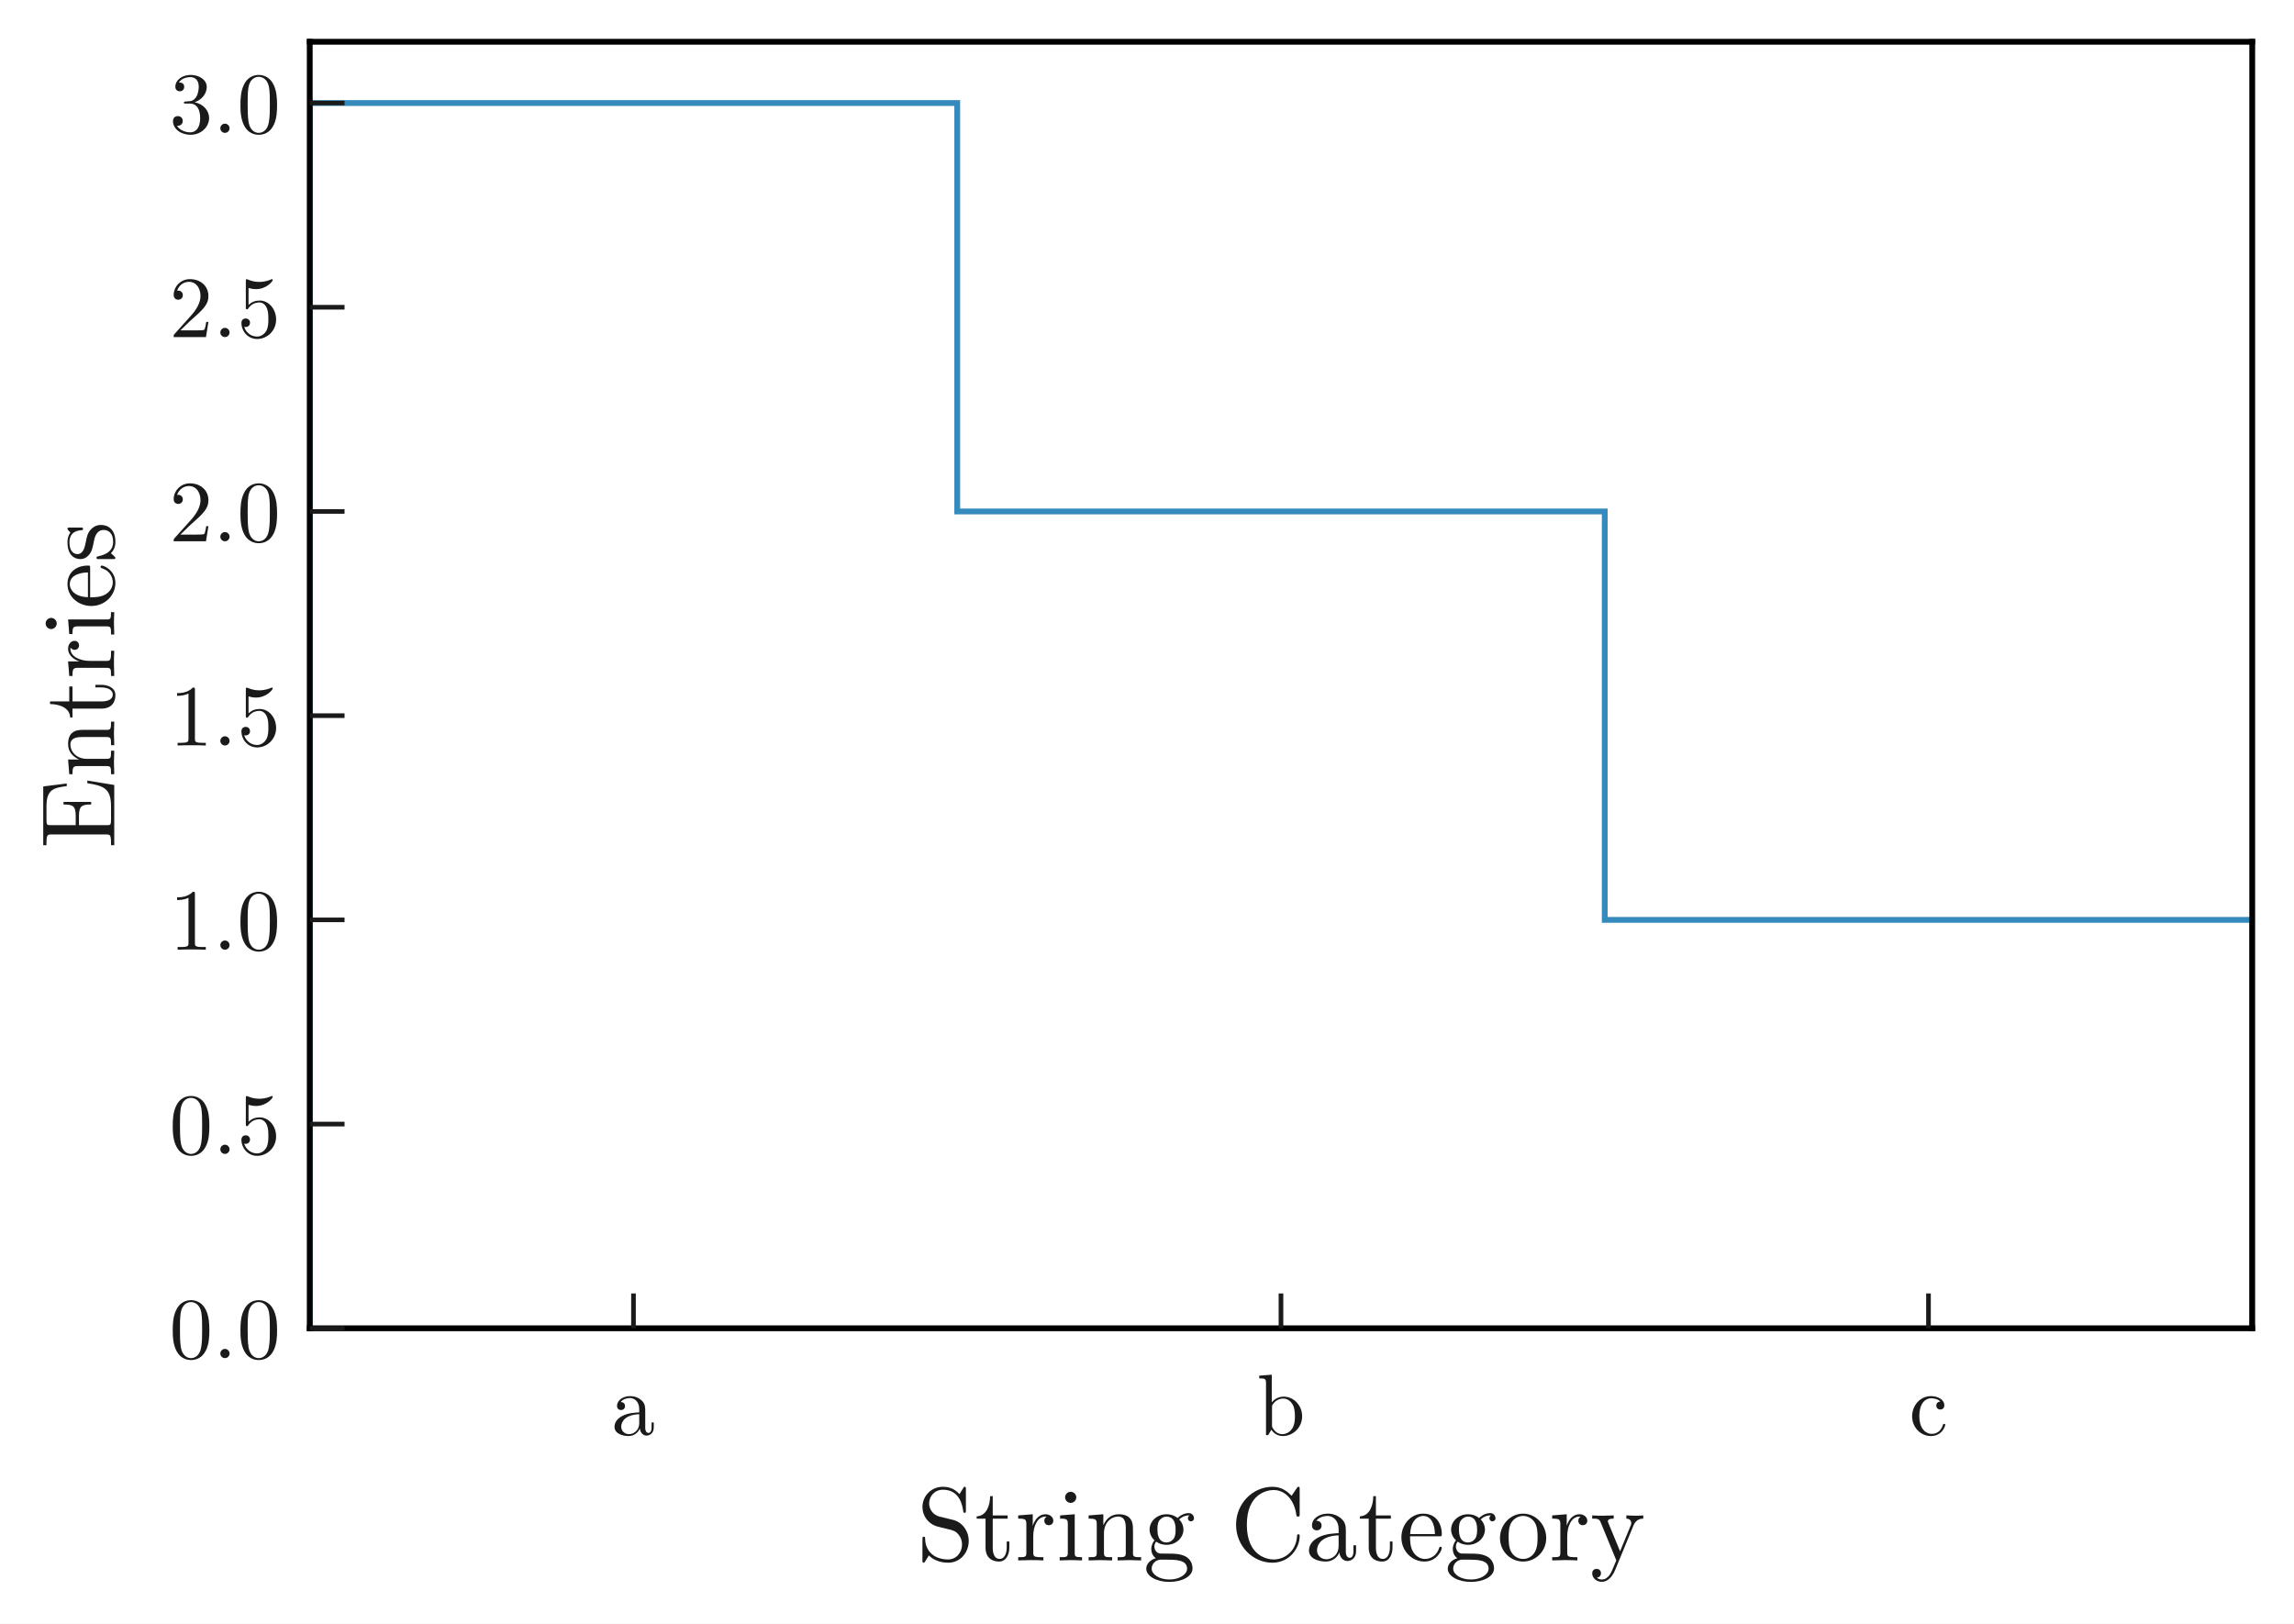
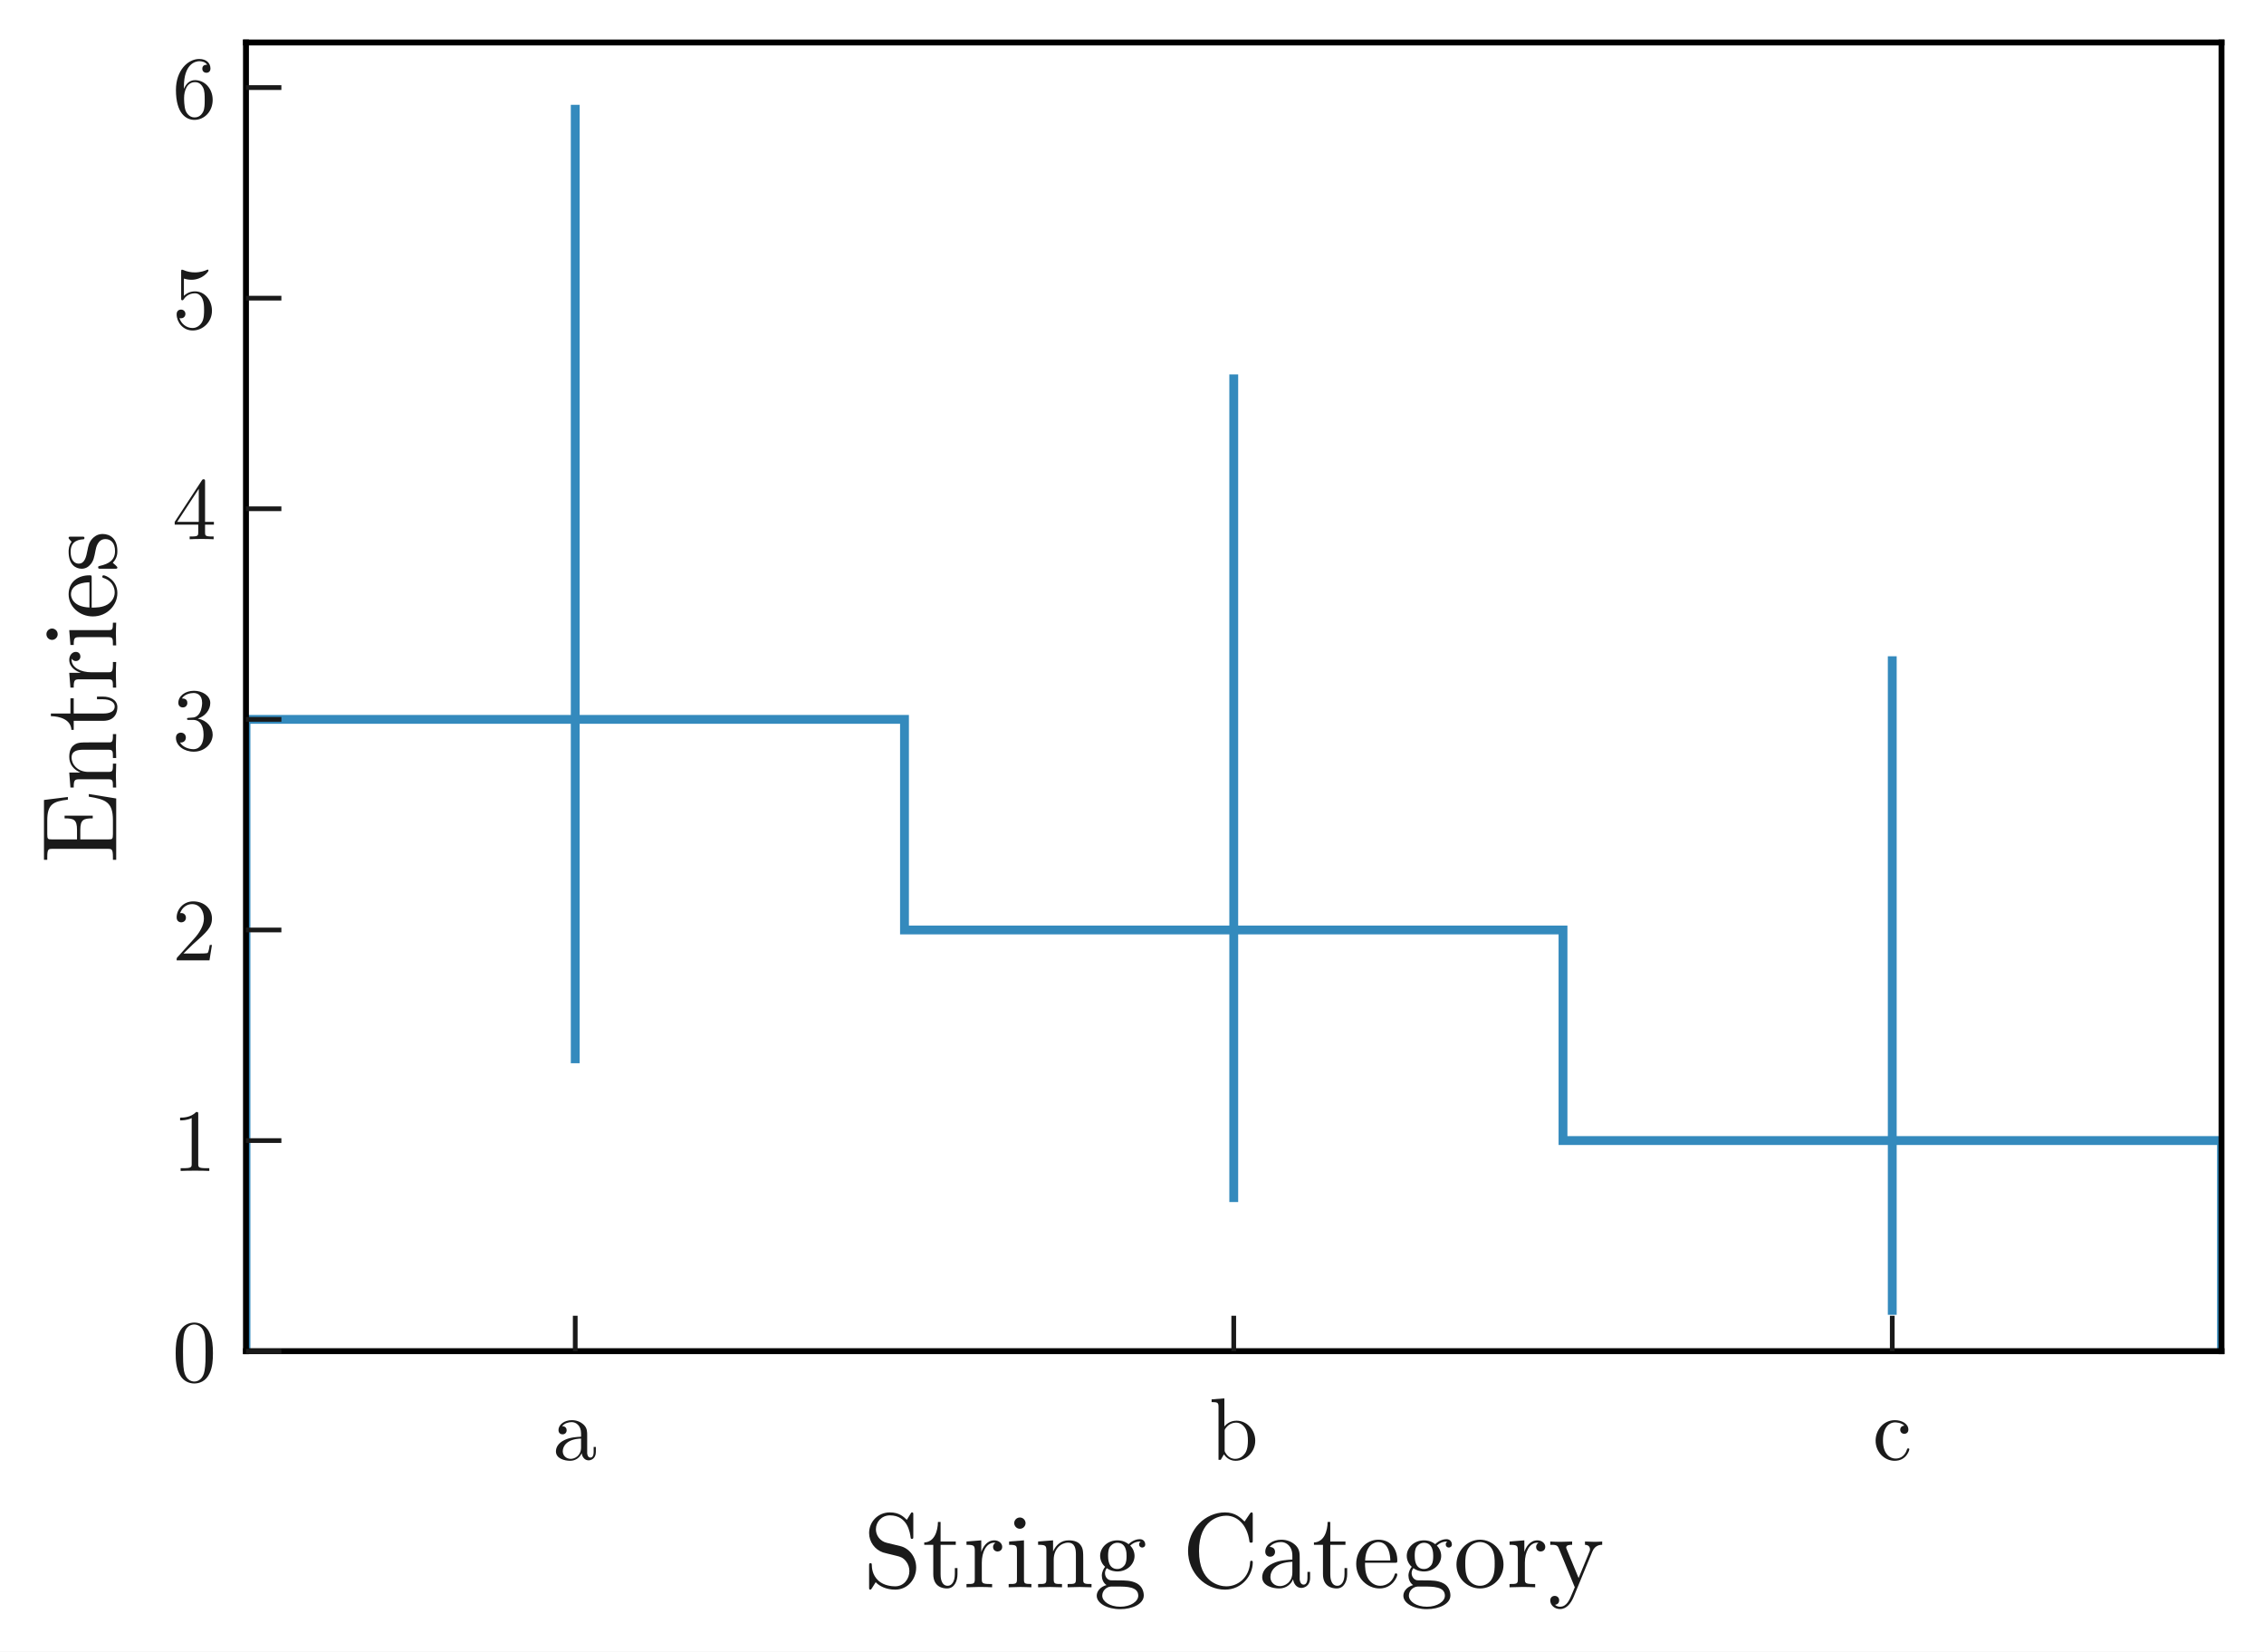
- <svg xmlns="http://www.w3.org/2000/svg" xmlns:xlink="http://www.w3.org/1999/xlink" width="395.386pt" height="279.879pt" viewBox="0 0 395.386 279.879" version="1.1">
+ <svg xmlns="http://www.w3.org/2000/svg" xmlns:xlink="http://www.w3.org/1999/xlink" width="383.686pt" height="279.879pt" viewBox="0 0 383.686 279.879" version="1.1">
  <defs>
    <style type="text/css">*{stroke-linejoin: round; stroke-linecap: butt}</style>
  </defs>
  <g id="figure_1">
    <g id="patch_1">
-       <path d="M 0 279.879  L 395.386 279.879  L 395.386 0  L 0 0  z " style="fill: #ffffff" />
+       <path d="M 0 279.879  L 383.686 279.879  L 383.686 0  L 0 0  z " style="fill: #ffffff" />
    </g>
    <g id="axes_1">
      <g id="patch_2">
-         <path d="M 53.386 228.96  L 388.186 228.96  L 388.186 7.2  L 53.386 7.2  z " style="fill: #ffffff" />
+         <path d="M 41.686 228.96  L 376.486 228.96  L 376.486 7.2  L 41.686 7.2  z " style="fill: #ffffff" />
      </g>
      <g id="patch_3">
-         <path d="M 53.386 228.96  L 53.386 17.76  L 164.986 17.76  L 164.986 88.16  L 276.586 88.16  L 276.586 158.56  L 388.186 158.56  L 388.186 228.96  " clip-path="url(#p9b678a9c20)" style="fill: none; stroke: #348abd; stroke-linejoin: miter" />
-       </g>
+         <path d="M 41.686 228.96  L 41.686 121.9  L 153.286 121.9  L 153.286 157.587  L 264.886 157.587  L 264.886 193.273  L 376.486 193.273  L 376.486 228.96  " clip-path="url(#p40ef935afa)" style="fill: none; stroke: #348abd; stroke-width: 1.5; stroke-linejoin: miter" />
+       </g>
+       <g id="LineCollection_1">
+         <path d="M 97.486 180.166  L 97.486 17.76  " clip-path="url(#p40ef935afa)" style="fill: none; stroke: #348abd; stroke-width: 1.5" />
+         <path d="M 209.086 203.687  L 209.086 63.451  " clip-path="url(#p40ef935afa)" style="fill: none; stroke: #348abd; stroke-width: 1.5" />
+         <path d="M 320.686 222.795  L 320.686 111.211  " clip-path="url(#p40ef935afa)" style="fill: none; stroke: #348abd; stroke-width: 1.5" />
+       </g>
+       <g id="LineCollection_2" />
+       <g id="line2d_1" />
+       <g id="line2d_2" />
      <g id="patch_4">
-         <path d="M 53.386 228.96  L 53.386 7.2  " style="fill: none; stroke: #000000; stroke-linejoin: miter; stroke-linecap: square" />
+         <path d="M 41.686 228.96  L 41.686 7.2  " style="fill: none; stroke: #000000; stroke-linejoin: miter; stroke-linecap: square" />
      </g>
      <g id="patch_5">
-         <path d="M 388.186 228.96  L 388.186 7.2  " style="fill: none; stroke: #000000; stroke-linejoin: miter; stroke-linecap: square" />
+         <path d="M 376.486 228.96  L 376.486 7.2  " style="fill: none; stroke: #000000; stroke-linejoin: miter; stroke-linecap: square" />
      </g>
      <g id="patch_6">
-         <path d="M 53.386 228.96  L 388.186 228.96  " style="fill: none; stroke: #000000; stroke-linejoin: miter; stroke-linecap: square" />
+         <path d="M 41.686 228.96  L 376.486 228.96  " style="fill: none; stroke: #000000; stroke-linejoin: miter; stroke-linecap: square" />
      </g>
      <g id="patch_7">
-         <path d="M 53.386 7.2  L 388.186 7.2  " style="fill: none; stroke: #000000; stroke-linejoin: miter; stroke-linecap: square" />
+         <path d="M 41.686 7.2  L 376.486 7.2  " style="fill: none; stroke: #000000; stroke-linejoin: miter; stroke-linecap: square" />
      </g>
      <g id="matplotlib.axis_1">
        <g id="xtick_1">
-           <g id="line2d_1">
+           <g id="line2d_3">
            <defs>
              <path id="m8dec1b3d1d" d="M 0 0  L 0 -6  " style="stroke: #1a1a1a; stroke-width: 0.8" />
            </defs>
            <g>
-               <use xlink:href="#m8dec1b3d1d" x="109.186" y="228.96" style="fill: #1a1a1a; stroke: #1a1a1a; stroke-width: 0.8" />
+               <use xlink:href="#m8dec1b3d1d" x="97.486" y="228.96" style="fill: #1a1a1a; stroke: #1a1a1a; stroke-width: 0.8" />
            </g>
          </g>
          <g id="text_1">
-             <g style="fill: #1a1a1a" transform="translate(105.4363 247.3709) scale(0.15 -0.15)">
+             <g style="fill: #1a1a1a" transform="translate(93.73625 247.3709) scale(0.15 -0.15)">
              <defs>
                <path id="LatinModernMath-Regular-61" d="M 3091 570  L 3091 928  L 2931 928  L 2931 570  C 2931 198 2771 160 2701 160  C 2490 160 2464 448 2464 480  L 2464 1760  C 2464 2029 2464 2278 2234 2515  C 1984 2765 1664 2867 1357 2867  C 832 2867 390 2566 390 2144  C 390 1952 518 1843 685 1843  C 864 1843 979 1971 979 2138  C 979 2214 947 2426 653 2432  C 826 2656 1139 2726 1344 2726  C 1658 2726 2022 2477 2022 1907  L 2022 1670  C 1696 1651 1248 1632 845 1440  C 365 1222 205 890 205 608  C 205 90 826 -70 1229 -70  C 1651 -70 1946 186 2067 486  C 2093 230 2266 -38 2566 -38  C 2701 -38 3091 51 3091 570  z M 2022 896  C 2022 288 1562 70 1274 70  C 960 70 698 294 698 614  C 698 966 966 1498 2022 1536  L 2022 896  z " transform="scale(0.015625)" />
              </defs>
              <use xlink:href="#LatinModernMath-Regular-61" />
            </g>
          </g>
        </g>
        <g id="xtick_2">
-           <g id="line2d_2">
-             <g>
-               <use xlink:href="#m8dec1b3d1d" x="220.786" y="228.96" style="fill: #1a1a1a; stroke: #1a1a1a; stroke-width: 0.8" />
+           <g id="line2d_4">
+             <g>
+               <use xlink:href="#m8dec1b3d1d" x="209.086" y="228.96" style="fill: #1a1a1a; stroke: #1a1a1a; stroke-width: 0.8" />
            </g>
          </g>
          <g id="text_2">
-             <g style="fill: #1a1a1a" transform="translate(216.6167 247.3709) scale(0.15 -0.15)">
+             <g style="fill: #1a1a1a" transform="translate(204.9167 247.3709) scale(0.15 -0.15)">
              <defs>
                <path id="LatinModernMath-Regular-62" d="M 3334 1382  C 3334 2195 2707 2829 1978 2829  C 1478 2829 1203 2528 1101 2413  L 1101 4442  L 179 4371  L 179 4173  C 627 4173 678 4128 678 3814  L 678 0  L 838 0  L 1069 397  C 1165 250 1434 -70 1907 -70  C 2669 -70 3334 557 3334 1382  z M 2803 1389  C 2803 1152 2790 768 2605 480  C 2470 282 2227 70 1882 70  C 1594 70 1363 224 1210 461  C 1120 595 1120 614 1120 730  L 1120 2048  C 1120 2170 1120 2176 1190 2278  C 1440 2637 1792 2688 1946 2688  C 2234 2688 2464 2522 2618 2278  C 2784 2016 2803 1651 2803 1389  z " transform="scale(0.015625)" />
              </defs>
              <use xlink:href="#LatinModernMath-Regular-62" />
            </g>
          </g>
        </g>
        <g id="xtick_3">
-           <g id="line2d_3">
-             <g>
-               <use xlink:href="#m8dec1b3d1d" x="332.386" y="228.96" style="fill: #1a1a1a; stroke: #1a1a1a; stroke-width: 0.8" />
+           <g id="line2d_5">
+             <g>
+               <use xlink:href="#m8dec1b3d1d" x="320.686" y="228.96" style="fill: #1a1a1a; stroke: #1a1a1a; stroke-width: 0.8" />
            </g>
          </g>
          <g id="text_3">
-             <g style="fill: #1a1a1a" transform="translate(329.0558 247.3709) scale(0.15 -0.15)">
+             <g style="fill: #1a1a1a" transform="translate(317.3558 247.3709) scale(0.15 -0.15)">
              <defs>
                <path id="LatinModernMath-Regular-63" d="M 2656 762  C 2656 826 2592 826 2573 826  C 2515 826 2502 800 2490 762  C 2304 166 1888 90 1651 90  C 1312 90 749 365 749 1395  C 749 2438 1274 2707 1613 2707  C 1670 2707 2074 2701 2298 2470  C 2035 2451 1997 2259 1997 2176  C 1997 2010 2112 1882 2291 1882  C 2458 1882 2586 1990 2586 2182  C 2586 2618 2099 2867 1606 2867  C 806 2867 218 2176 218 1382  C 218 563 851 -70 1594 -70  C 2451 -70 2656 698 2656 762  z " transform="scale(0.015625)" />
              </defs>
              <use xlink:href="#LatinModernMath-Regular-63" />
            </g>
          </g>
        </g>
        <g id="text_4">
-           <g style="fill: #1a1a1a" transform="translate(157.9831 268.9719) scale(0.18 -0.18)">
+           <g style="fill: #1a1a1a" transform="translate(146.2831 268.9719) scale(0.18 -0.18)">
            <defs>
              <path id="LatinModernMath-Regular-53" d="M 3194 1190  C 3194 1830 2771 2355 2234 2483  L 1414 2682  C 1018 2778 768 3123 768 3494  C 768 3942 1114 4333 1613 4333  C 2682 4333 2822 3283 2861 2995  C 2867 2957 2867 2918 2938 2918  C 3021 2918 3021 2950 3021 3072  L 3021 4358  C 3021 4467 3021 4512 2950 4512  C 2906 4512 2899 4506 2854 4429  L 2630 4064  C 2438 4250 2176 4512 1606 4512  C 896 4512 358 3949 358 3270  C 358 2739 698 2272 1197 2099  C 1267 2074 1594 1997 2042 1888  C 2214 1843 2406 1798 2586 1562  C 2720 1395 2784 1184 2784 973  C 2784 518 2464 58 1926 58  C 1741 58 1254 90 915 403  C 544 749 525 1158 518 1389  C 512 1453 461 1453 442 1453  C 358 1453 358 1408 358 1293  L 358 13  C 358 -96 358 -141 429 -141  C 474 -141 480 -128 525 -58  C 525 -58 544 -32 755 307  C 954 90 1363 -141 1933 -141  C 2682 -141 3194 486 3194 1190  z " transform="scale(0.015625)" />
              <path id="LatinModernMath-Regular-74" d="M 2125 794  L 2125 1158  L 1965 1158  L 1965 806  C 1965 333 1773 90 1536 90  C 1107 90 1107 672 1107 781  L 1107 2560  L 2022 2560  L 2022 2758  L 1107 2758  L 1107 3936  L 947 3936  C 941 3411 749 2726 122 2701  L 122 2560  L 666 2560  L 666 794  C 666 6 1261 -70 1491 -70  C 1946 -70 2125 384 2125 794  z " transform="scale(0.015625)" />
              <path id="LatinModernMath-Regular-72" d="M 2330 2438  C 2330 2643 2131 2829 1856 2829  C 1389 2829 1158 2400 1069 2125  L 1069 2829  L 179 2758  L 179 2560  C 627 2560 678 2515 678 2202  L 678 486  C 678 198 608 198 179 198  L 179 0  L 909 19  C 1165 19 1466 19 1722 0  L 1722 198  L 1587 198  C 1114 198 1101 269 1101 499  L 1101 1485  C 1101 2118 1370 2688 1856 2688  C 1901 2688 1914 2688 1926 2682  C 1907 2675 1779 2598 1779 2432  C 1779 2253 1914 2157 2054 2157  C 2170 2157 2330 2234 2330 2438  z " transform="scale(0.015625)" />
              <path id="LatinModernMath-Regular-69" d="M 1581 0  L 1581 198  C 1158 198 1133 230 1133 480  L 1133 2829  L 237 2758  L 237 2560  C 653 2560 710 2522 710 2208  L 710 486  C 710 198 640 198 211 198  L 211 0  L 915 19  C 1139 19 1363 6 1581 0  z M 1229 3866  C 1229 4038 1082 4205 890 4205  C 672 4205 544 4026 544 3866  C 544 3693 691 3526 883 3526  C 1101 3526 1229 3706 1229 3866  z " transform="scale(0.015625)" />
              <path id="LatinModernMath-Regular-6e" d="M 3424 0  L 3424 198  C 3091 198 2931 198 2925 390  L 2925 1613  C 2925 2163 2925 2362 2726 2592  C 2637 2701 2426 2829 2054 2829  C 1587 2829 1286 2554 1107 2157  L 1107 2829  L 205 2758  L 205 2560  C 653 2560 704 2515 704 2202  L 704 486  C 704 198 634 198 205 198  L 205 0  L 928 19  L 1645 0  L 1645 198  C 1216 198 1146 198 1146 486  L 1146 1664  C 1146 2330 1600 2688 2010 2688  C 2413 2688 2483 2342 2483 1978  L 2483 486  C 2483 198 2413 198 1984 198  L 1984 0  L 2707 19  L 3424 0  z " transform="scale(0.015625)" />
              <path id="LatinModernMath-Regular-67" d="M 3104 2586  C 3104 2694 3027 2899 2778 2899  C 2650 2899 2368 2861 2099 2598  C 1830 2810 1562 2829 1421 2829  C 826 2829 384 2387 384 1894  C 384 1613 525 1370 685 1235  C 602 1139 486 928 486 704  C 486 506 570 262 768 134  C 384 26 179 -250 179 -506  C 179 -966 813 -1318 1594 -1318  C 2349 -1318 3014 -992 3014 -493  C 3014 -269 2925 58 2598 237  C 2259 416 1888 416 1498 416  C 1338 416 1062 416 1018 422  C 813 448 678 646 678 851  C 678 877 678 1024 787 1152  C 1037 973 1299 954 1421 954  C 2016 954 2458 1395 2458 1888  C 2458 2125 2355 2362 2195 2509  C 2426 2726 2656 2758 2771 2758  C 2771 2758 2816 2758 2835 2752  C 2765 2726 2733 2656 2733 2579  C 2733 2470 2816 2394 2918 2394  C 2982 2394 3104 2438 3104 2586  z M 1978 1894  C 1978 1722 1971 1517 1875 1357  C 1824 1280 1677 1101 1421 1101  C 864 1101 864 1741 864 1888  C 864 2061 870 2266 966 2426  C 1018 2502 1165 2682 1421 2682  C 1978 2682 1978 2042 1978 1894  z M 2682 -506  C 2682 -851 2227 -1171 1600 -1171  C 954 -1171 512 -845 512 -506  C 512 -211 755 26 1037 45  L 1414 45  C 1965 45 2682 45 2682 -506  z " transform="scale(0.015625)" />
              <path id="LatinModernMath-Regular-20" transform="scale(0.015625)" />
              <path id="LatinModernMath-Regular-43" d="M 4256 1491  C 4256 1555 4256 1600 4173 1600  C 4102 1600 4102 1562 4096 1498  C 4045 582 3360 58 2662 58  C 2272 58 1018 275 1018 2182  C 1018 4096 2266 4314 2656 4314  C 3354 4314 3923 3731 4051 2797  C 4064 2707 4064 2688 4154 2688  C 4256 2688 4256 2707 4256 2842  L 4256 4358  C 4256 4467 4256 4512 4186 4512  C 4160 4512 4134 4512 4083 4435  L 3763 3962  C 3526 4192 3200 4512 2586 4512  C 1389 4512 358 3494 358 2189  C 358 864 1395 -141 2586 -141  C 3629 -141 4256 749 4256 1491  z " transform="scale(0.015625)" />
              <path id="LatinModernMath-Regular-65" d="M 2656 762  C 2656 826 2605 838 2573 838  C 2515 838 2502 800 2490 749  C 2266 90 1690 90 1626 90  C 1306 90 1050 282 902 518  C 710 826 710 1248 710 1478  L 2496 1478  C 2637 1478 2656 1478 2656 1613  C 2656 2246 2310 2867 1510 2867  C 768 2867 179 2208 179 1408  C 179 550 851 -70 1587 -70  C 2368 -70 2656 640 2656 762  z M 2234 1613  L 717 1613  C 755 2566 1293 2726 1510 2726  C 2170 2726 2234 1862 2234 1613  z " transform="scale(0.015625)" />
              <path id="LatinModernMath-Regular-6f" d="M 3014 1370  C 3014 2189 2374 2867 1600 2867  C 800 2867 179 2170 179 1370  C 179 544 845 -70 1594 -70  C 2368 -70 3014 557 3014 1370  z M 2483 1421  C 2483 1190 2483 845 2342 563  C 2202 275 1920 90 1600 90  C 1325 90 1043 224 870 518  C 710 800 710 1190 710 1421  C 710 1670 710 2016 864 2298  C 1037 2592 1338 2726 1594 2726  C 1875 2726 2150 2586 2317 2310  C 2483 2035 2483 1664 2483 1421  z " transform="scale(0.015625)" />
              <path id="LatinModernMath-Regular-79" d="M 3251 2560  L 3251 2758  C 3104 2746 2918 2739 2771 2739  L 2214 2758  L 2214 2560  C 2413 2554 2515 2445 2515 2285  C 2515 2221 2509 2208 2477 2131  L 1830 557  L 1120 2278  C 1094 2342 1082 2368 1082 2394  C 1082 2560 1318 2560 1440 2560  L 1440 2758  L 742 2739  C 570 2739 314 2746 122 2758  L 122 2560  C 429 2560 550 2560 640 2336  L 1600 0  L 1440 -378  C 1299 -730 1120 -1171 710 -1171  C 678 -1171 531 -1171 410 -1056  C 608 -1030 659 -890 659 -787  C 659 -621 538 -518 390 -518  C 262 -518 122 -602 122 -794  C 122 -1082 390 -1312 710 -1312  C 1114 -1312 1376 -947 1530 -582  L 2656 2150  C 2822 2554 3149 2560 3251 2560  z " transform="scale(0.015625)" />
            </defs>
            <use xlink:href="#LatinModernMath-Regular-53" />
            <use xlink:href="#LatinModernMath-Regular-74" x="55.6" />
            <use xlink:href="#LatinModernMath-Regular-72" x="94.5" />
            <use xlink:href="#LatinModernMath-Regular-69" x="133.7" />
            <use xlink:href="#LatinModernMath-Regular-6e" x="161.5" />
            <use xlink:href="#LatinModernMath-Regular-67" x="217.1" />
            <use xlink:href="#LatinModernMath-Regular-20" x="267.1" />
            <use xlink:href="#LatinModernMath-Regular-43" x="300.3" />
            <use xlink:href="#LatinModernMath-Regular-61" x="372.5" />
            <use xlink:href="#LatinModernMath-Regular-74" x="422.5" />
            <use xlink:href="#LatinModernMath-Regular-65" x="461.4" />
            <use xlink:href="#LatinModernMath-Regular-67" x="505.8" />
            <use xlink:href="#LatinModernMath-Regular-6f" x="555.8" />
            <use xlink:href="#LatinModernMath-Regular-72" x="605.8" />
            <use xlink:href="#LatinModernMath-Regular-79" x="645" />
          </g>
        </g>
      </g>
      <g id="matplotlib.axis_2">
        <g id="ytick_1">
-           <g id="line2d_4">
+           <g id="line2d_6">
            <defs>
              <path id="mc947610920" d="M 0 0  L 6 0  " style="stroke: #1a1a1a; stroke-width: 0.8" />
            </defs>
            <g>
-               <use xlink:href="#mc947610920" x="53.386" y="228.96" style="fill: #1a1a1a; stroke: #1a1a1a; stroke-width: 0.8" />
+               <use xlink:href="#mc947610920" x="41.686" y="228.96" style="fill: #1a1a1a; stroke: #1a1a1a; stroke-width: 0.8" />
            </g>
          </g>
          <g id="text_5">
            <g style="fill: #1a1a1a" transform="translate(29.18625 234.1655) scale(0.15 -0.15)">
              <defs>
                <path id="LatinModernMath-Regular-30" d="M 2944 2048  C 2944 2560 2912 3072 2688 3546  C 2394 4160 1869 4262 1600 4262  C 1216 4262 749 4096 486 3501  C 282 3059 250 2560 250 2048  C 250 1568 275 992 538 506  C 813 -13 1280 -141 1594 -141  C 1939 -141 2426 -6 2707 602  C 2912 1043 2944 1542 2944 2048  z M 2413 2125  C 2413 1645 2413 1210 2342 800  C 2246 192 1882 0 1594 0  C 1344 0 966 160 851 774  C 781 1158 781 1747 781 2125  C 781 2534 781 2957 832 3302  C 954 4064 1434 4122 1594 4122  C 1805 4122 2227 4006 2349 3373  C 2413 3014 2413 2528 2413 2125  z " transform="scale(0.015625)" />
-                 <path id="LatinModernMath-Regular-2e" d="M 1229 339  C 1229 525 1075 678 890 678  C 704 678 550 525 550 339  C 550 154 704 0 890 0  C 1075 0 1229 154 1229 339  z " transform="scale(0.015625)" />
              </defs>
              <use xlink:href="#LatinModernMath-Regular-30" transform="translate(0 0.40625)" />
-               <use xlink:href="#LatinModernMath-Regular-2e" transform="translate(49.99999 0.40625)" />
-               <use xlink:href="#LatinModernMath-Regular-30" transform="translate(77.79997 0.40625)" />
            </g>
          </g>
        </g>
        <g id="ytick_2">
-           <g id="line2d_5">
-             <g>
-               <use xlink:href="#mc947610920" x="53.386" y="193.76" style="fill: #1a1a1a; stroke: #1a1a1a; stroke-width: 0.8" />
+           <g id="line2d_7">
+             <g>
+               <use xlink:href="#mc947610920" x="41.686" y="193.273" style="fill: #1a1a1a; stroke: #1a1a1a; stroke-width: 0.8" />
            </g>
          </g>
          <g id="text_6">
-             <g style="fill: #1a1a1a" transform="translate(29.18625 198.9655) scale(0.15 -0.15)">
+             <g style="fill: #1a1a1a" transform="translate(29.18625 198.4789) scale(0.15 -0.15)">
+               <defs>
+                 <path id="LatinModernMath-Regular-31" d="M 2682 0  L 2682 198  L 2477 198  C 1901 198 1882 269 1882 506  L 1882 4096  C 1882 4250 1882 4262 1734 4262  C 1338 3853 774 3853 570 3853  L 570 3654  C 698 3654 1075 3654 1408 3821  L 1408 506  C 1408 275 1389 198 813 198  L 608 198  L 608 0  C 832 19 1389 19 1645 19  C 1901 19 2458 19 2682 0  z " transform="scale(0.015625)" />
+               </defs>
+               <use xlink:href="#LatinModernMath-Regular-31" transform="translate(0 0.40625)" />
+             </g>
+           </g>
+         </g>
+         <g id="ytick_3">
+           <g id="line2d_8">
+             <g>
+               <use xlink:href="#mc947610920" x="41.686" y="157.587" style="fill: #1a1a1a; stroke: #1a1a1a; stroke-width: 0.8" />
+             </g>
+           </g>
+           <g id="text_7">
+             <g style="fill: #1a1a1a" transform="translate(29.18625 162.7922) scale(0.15 -0.15)">
+               <defs>
+                 <path id="LatinModernMath-Regular-32" d="M 2874 1114  L 2714 1114  C 2682 922 2637 640 2573 544  C 2528 493 2106 493 1965 493  L 813 493  L 1491 1152  C 2490 2035 2874 2381 2874 3021  C 2874 3750 2298 4262 1517 4262  C 794 4262 320 3674 320 3104  C 320 2746 640 2746 659 2746  C 768 2746 992 2822 992 3085  C 992 3251 877 3418 653 3418  C 602 3418 589 3418 570 3411  C 717 3827 1062 4064 1434 4064  C 2016 4064 2291 3546 2291 3021  C 2291 2509 1971 2003 1619 1606  L 390 237  C 320 166 320 154 320 0  L 2694 0  L 2874 1114  z " transform="scale(0.015625)" />
+               </defs>
+               <use xlink:href="#LatinModernMath-Regular-32" transform="translate(0 0.40625)" />
+             </g>
+           </g>
+         </g>
+         <g id="ytick_4">
+           <g id="line2d_9">
+             <g>
+               <use xlink:href="#mc947610920" x="41.686" y="121.9" style="fill: #1a1a1a; stroke: #1a1a1a; stroke-width: 0.8" />
+             </g>
+           </g>
+           <g id="text_8">
+             <g style="fill: #1a1a1a" transform="translate(29.18625 127.1056) scale(0.15 -0.15)">
+               <defs>
+                 <path id="LatinModernMath-Regular-33" d="M 2925 1094  C 2925 1619 2522 2118 1856 2253  C 2381 2426 2752 2874 2752 3379  C 2752 3904 2189 4262 1574 4262  C 928 4262 442 3878 442 3392  C 442 3181 582 3059 768 3059  C 966 3059 1094 3200 1094 3386  C 1094 3706 794 3706 698 3706  C 896 4019 1318 4102 1549 4102  C 1811 4102 2163 3962 2163 3386  C 2163 3309 2150 2938 1984 2656  C 1792 2349 1574 2330 1414 2323  C 1363 2317 1210 2304 1165 2304  C 1114 2298 1069 2291 1069 2227  C 1069 2157 1114 2157 1222 2157  L 1504 2157  C 2029 2157 2266 1722 2266 1094  C 2266 224 1824 38 1542 38  C 1267 38 787 147 563 525  C 787 493 986 634 986 877  C 986 1107 813 1235 627 1235  C 474 1235 269 1146 269 864  C 269 282 864 -141 1562 -141  C 2342 -141 2925 442 2925 1094  z " transform="scale(0.015625)" />
+               </defs>
+               <use xlink:href="#LatinModernMath-Regular-33" transform="translate(0 0.40625)" />
+             </g>
+           </g>
+         </g>
+         <g id="ytick_5">
+           <g id="line2d_10">
+             <g>
+               <use xlink:href="#mc947610920" x="41.686" y="86.214" style="fill: #1a1a1a; stroke: #1a1a1a; stroke-width: 0.8" />
+             </g>
+           </g>
+           <g id="text_9">
+             <g style="fill: #1a1a1a" transform="translate(29.18625 91.41902) scale(0.15 -0.15)">
+               <defs>
+                 <path id="LatinModernMath-Regular-34" d="M 3014 1056  L 3014 1254  L 2374 1254  L 2374 4166  C 2374 4294 2374 4333 2272 4333  C 2214 4333 2195 4333 2144 4256  L 179 1254  L 179 1056  L 1882 1056  L 1882 499  C 1882 269 1869 198 1395 198  L 1261 198  L 1261 0  C 1523 19 1856 19 2125 19  C 2394 19 2733 19 2995 0  L 2995 198  L 2861 198  C 2387 198 2374 269 2374 499  L 2374 1056  L 3014 1056  z M 1920 1254  L 358 1254  L 1920 3642  L 1920 1254  z " transform="scale(0.015625)" />
+               </defs>
+               <use xlink:href="#LatinModernMath-Regular-34" transform="translate(0 0.296875)" />
+             </g>
+           </g>
+         </g>
+         <g id="ytick_6">
+           <g id="line2d_11">
+             <g>
+               <use xlink:href="#mc947610920" x="41.686" y="50.527" style="fill: #1a1a1a; stroke: #1a1a1a; stroke-width: 0.8" />
+             </g>
+           </g>
+           <g id="text_10">
+             <g style="fill: #1a1a1a" transform="translate(29.18625 55.73241) scale(0.15 -0.15)">
              <defs>
                <path id="LatinModernMath-Regular-35" d="M 2874 1286  C 2874 2048 2349 2688 1658 2688  C 1350 2688 1075 2586 845 2362  L 845 3610  C 973 3571 1184 3526 1389 3526  C 2176 3526 2624 4109 2624 4192  C 2624 4230 2605 4262 2560 4262  C 2560 4262 2541 4262 2509 4243  C 2381 4186 2067 4058 1638 4058  C 1382 4058 1088 4102 787 4237  C 736 4256 710 4256 710 4256  C 646 4256 646 4205 646 4102  L 646 2208  C 646 2093 646 2042 736 2042  C 781 2042 794 2061 819 2099  C 890 2202 1126 2547 1645 2547  C 1978 2547 2138 2253 2189 2138  C 2291 1901 2304 1651 2304 1331  C 2304 1107 2304 723 2150 454  C 1997 205 1760 38 1466 38  C 998 38 634 378 525 755  C 544 749 563 742 634 742  C 845 742 954 902 954 1056  C 954 1210 845 1370 634 1370  C 544 1370 320 1325 320 1030  C 320 480 762 -141 1478 -141  C 2221 -141 2874 474 2874 1286  z " transform="scale(0.015625)" />
              </defs>
-               <use xlink:href="#LatinModernMath-Regular-30" transform="translate(0 0.40625)" />
-               <use xlink:href="#LatinModernMath-Regular-2e" transform="translate(49.99999 0.40625)" />
-               <use xlink:href="#LatinModernMath-Regular-35" transform="translate(77.79997 0.40625)" />
-             </g>
-           </g>
-         </g>
-         <g id="ytick_3">
-           <g id="line2d_6">
-             <g>
-               <use xlink:href="#mc947610920" x="53.386" y="158.56" style="fill: #1a1a1a; stroke: #1a1a1a; stroke-width: 0.8" />
-             </g>
-           </g>
-           <g id="text_7">
-             <g style="fill: #1a1a1a" transform="translate(29.18625 163.7655) scale(0.15 -0.15)">
-               <defs>
-                 <path id="LatinModernMath-Regular-31" d="M 2682 0  L 2682 198  L 2477 198  C 1901 198 1882 269 1882 506  L 1882 4096  C 1882 4250 1882 4262 1734 4262  C 1338 3853 774 3853 570 3853  L 570 3654  C 698 3654 1075 3654 1408 3821  L 1408 506  C 1408 275 1389 198 813 198  L 608 198  L 608 0  C 832 19 1389 19 1645 19  C 1901 19 2458 19 2682 0  z " transform="scale(0.015625)" />
-               </defs>
-               <use xlink:href="#LatinModernMath-Regular-31" transform="translate(0 0.40625)" />
-               <use xlink:href="#LatinModernMath-Regular-2e" transform="translate(49.99999 0.40625)" />
-               <use xlink:href="#LatinModernMath-Regular-30" transform="translate(77.79997 0.40625)" />
-             </g>
-           </g>
-         </g>
-         <g id="ytick_4">
-           <g id="line2d_7">
-             <g>
-               <use xlink:href="#mc947610920" x="53.386" y="123.36" style="fill: #1a1a1a; stroke: #1a1a1a; stroke-width: 0.8" />
-             </g>
-           </g>
-           <g id="text_8">
-             <g style="fill: #1a1a1a" transform="translate(29.18625 128.5655) scale(0.15 -0.15)">
-               <use xlink:href="#LatinModernMath-Regular-31" transform="translate(0 0.40625)" />
-               <use xlink:href="#LatinModernMath-Regular-2e" transform="translate(49.99999 0.40625)" />
-               <use xlink:href="#LatinModernMath-Regular-35" transform="translate(77.79997 0.40625)" />
-             </g>
-           </g>
-         </g>
-         <g id="ytick_5">
-           <g id="line2d_8">
-             <g>
-               <use xlink:href="#mc947610920" x="53.386" y="88.16" style="fill: #1a1a1a; stroke: #1a1a1a; stroke-width: 0.8" />
-             </g>
-           </g>
-           <g id="text_9">
-             <g style="fill: #1a1a1a" transform="translate(29.18625 93.36547) scale(0.15 -0.15)">
-               <defs>
-                 <path id="LatinModernMath-Regular-32" d="M 2874 1114  L 2714 1114  C 2682 922 2637 640 2573 544  C 2528 493 2106 493 1965 493  L 813 493  L 1491 1152  C 2490 2035 2874 2381 2874 3021  C 2874 3750 2298 4262 1517 4262  C 794 4262 320 3674 320 3104  C 320 2746 640 2746 659 2746  C 768 2746 992 2822 992 3085  C 992 3251 877 3418 653 3418  C 602 3418 589 3418 570 3411  C 717 3827 1062 4064 1434 4064  C 2016 4064 2291 3546 2291 3021  C 2291 2509 1971 2003 1619 1606  L 390 237  C 320 166 320 154 320 0  L 2694 0  L 2874 1114  z " transform="scale(0.015625)" />
-               </defs>
-               <use xlink:href="#LatinModernMath-Regular-32" transform="translate(0 0.40625)" />
-               <use xlink:href="#LatinModernMath-Regular-2e" transform="translate(49.99999 0.40625)" />
-               <use xlink:href="#LatinModernMath-Regular-30" transform="translate(77.79997 0.40625)" />
-             </g>
-           </g>
-         </g>
-         <g id="ytick_6">
-           <g id="line2d_9">
-             <g>
-               <use xlink:href="#mc947610920" x="53.386" y="52.96" style="fill: #1a1a1a; stroke: #1a1a1a; stroke-width: 0.8" />
-             </g>
-           </g>
-           <g id="text_10">
-             <g style="fill: #1a1a1a" transform="translate(29.18625 58.16547) scale(0.15 -0.15)">
-               <use xlink:href="#LatinModernMath-Regular-32" transform="translate(0 0.40625)" />
-               <use xlink:href="#LatinModernMath-Regular-2e" transform="translate(49.99999 0.40625)" />
-               <use xlink:href="#LatinModernMath-Regular-35" transform="translate(77.79997 0.40625)" />
+               <use xlink:href="#LatinModernMath-Regular-35" transform="translate(0 0.40625)" />
            </g>
          </g>
        </g>
        <g id="ytick_7">
-           <g id="line2d_10">
-             <g>
-               <use xlink:href="#mc947610920" x="53.386" y="17.76" style="fill: #1a1a1a; stroke: #1a1a1a; stroke-width: 0.8" />
+           <g id="line2d_12">
+             <g>
+               <use xlink:href="#mc947610920" x="41.686" y="14.84" style="fill: #1a1a1a; stroke: #1a1a1a; stroke-width: 0.8" />
            </g>
          </g>
          <g id="text_11">
-             <g style="fill: #1a1a1a" transform="translate(29.18625 22.96547) scale(0.15 -0.15)">
-               <defs>
-                 <path id="LatinModernMath-Regular-33" d="M 2925 1094  C 2925 1619 2522 2118 1856 2253  C 2381 2426 2752 2874 2752 3379  C 2752 3904 2189 4262 1574 4262  C 928 4262 442 3878 442 3392  C 442 3181 582 3059 768 3059  C 966 3059 1094 3200 1094 3386  C 1094 3706 794 3706 698 3706  C 896 4019 1318 4102 1549 4102  C 1811 4102 2163 3962 2163 3386  C 2163 3309 2150 2938 1984 2656  C 1792 2349 1574 2330 1414 2323  C 1363 2317 1210 2304 1165 2304  C 1114 2298 1069 2291 1069 2227  C 1069 2157 1114 2157 1222 2157  L 1504 2157  C 2029 2157 2266 1722 2266 1094  C 2266 224 1824 38 1542 38  C 1267 38 787 147 563 525  C 787 493 986 634 986 877  C 986 1107 813 1235 627 1235  C 474 1235 269 1146 269 864  C 269 282 864 -141 1562 -141  C 2342 -141 2925 442 2925 1094  z " transform="scale(0.015625)" />
-               </defs>
-               <use xlink:href="#LatinModernMath-Regular-33" transform="translate(0 0.40625)" />
-               <use xlink:href="#LatinModernMath-Regular-2e" transform="translate(49.99999 0.40625)" />
-               <use xlink:href="#LatinModernMath-Regular-30" transform="translate(77.79997 0.40625)" />
+             <g style="fill: #1a1a1a" transform="translate(29.18625 20.0458) scale(0.15 -0.15)">
+               <defs>
+                 <path id="LatinModernMath-Regular-36" d="M 2925 1306  C 2925 2118 2355 2733 1645 2733  C 1210 2733 973 2406 845 2099  L 845 2253  C 845 3872 1638 4102 1965 4102  C 2118 4102 2387 4064 2528 3846  C 2432 3846 2176 3846 2176 3558  C 2176 3360 2330 3264 2470 3264  C 2573 3264 2765 3322 2765 3571  C 2765 3955 2483 4262 1952 4262  C 1133 4262 269 3437 269 2022  C 269 314 1011 -141 1606 -141  C 2317 -141 2925 461 2925 1306  z M 2349 1312  C 2349 1005 2349 685 2240 454  C 2048 70 1754 38 1606 38  C 1203 38 1011 422 973 518  C 858 819 858 1331 858 1446  C 858 1946 1062 2586 1638 2586  C 1741 2586 2035 2586 2234 2189  C 2349 1952 2349 1626 2349 1312  z " transform="scale(0.015625)" />
+               </defs>
+               <use xlink:href="#LatinModernMath-Regular-36" transform="translate(0 0.40625)" />
            </g>
          </g>
        </g>
        <g id="text_12">
          <g style="fill: #1a1a1a" transform="translate(19.69312 146.2866) rotate(-90) scale(0.18 -0.18)">
            <defs>
              <path id="LatinModernMath-Regular-45" d="M 4173 1651  L 4013 1651  C 3853 666 3706 198 2605 198  L 1754 198  C 1453 198 1440 243 1440 454  L 1440 2163  L 2016 2163  C 2637 2163 2707 1958 2707 1414  L 2867 1414  L 2867 3110  L 2707 3110  C 2707 2560 2637 2362 2016 2362  L 1440 2362  L 1440 3898  C 1440 4109 1453 4154 1754 4154  L 2579 4154  C 3558 4154 3731 3802 3834 2912  L 3994 2912  L 3814 4352  L 211 4352  L 211 4154  L 365 4154  C 858 4154 870 4083 870 3853  L 870 499  C 870 269 858 198 365 198  L 211 198  L 211 0  L 3904 0  L 4173 1651  z " transform="scale(0.015625)" />
              <path id="LatinModernMath-Regular-73" d="M 2304 819  C 2304 1158 2112 1350 2035 1427  C 1824 1632 1574 1683 1306 1734  C 947 1805 518 1888 518 2259  C 518 2483 685 2746 1235 2746  C 1939 2746 1971 2170 1984 1971  C 1990 1914 2061 1914 2061 1914  C 2144 1914 2144 1946 2144 2067  L 2144 2714  C 2144 2822 2144 2867 2074 2867  C 2042 2867 2029 2867 1946 2790  C 1926 2765 1862 2707 1837 2688  C 1594 2867 1331 2867 1235 2867  C 454 2867 211 2438 211 2080  C 211 1856 314 1677 486 1536  C 691 1370 870 1331 1331 1242  C 1472 1216 1997 1114 1997 653  C 1997 326 1773 70 1274 70  C 736 70 506 435 384 979  C 365 1062 358 1088 294 1088  C 211 1088 211 1043 211 928  L 211 83  C 211 -26 211 -70 282 -70  C 314 -70 320 -64 442 58  C 454 70 454 83 570 205  C 851 -64 1139 -70 1274 -70  C 2010 -70 2304 358 2304 819  z " transform="scale(0.015625)" />
            </defs>
            <use xlink:href="#LatinModernMath-Regular-45" />
            <use xlink:href="#LatinModernMath-Regular-6e" x="68.1" />
            <use xlink:href="#LatinModernMath-Regular-74" x="123.7" />
            <use xlink:href="#LatinModernMath-Regular-72" x="162.6" />
            <use xlink:href="#LatinModernMath-Regular-69" x="201.8" />
            <use xlink:href="#LatinModernMath-Regular-65" x="229.6" />
            <use xlink:href="#LatinModernMath-Regular-73" x="274" />
          </g>
        </g>
      </g>
    </g>
  </g>
  <defs>
-     <clipPath id="p9b678a9c20">
-       <rect x="53.386" y="7.2" width="334.8" height="221.76" />
+     <clipPath id="p40ef935afa">
+       <rect x="41.686" y="7.2" width="334.8" height="221.76" />
    </clipPath>
  </defs>
</svg>
